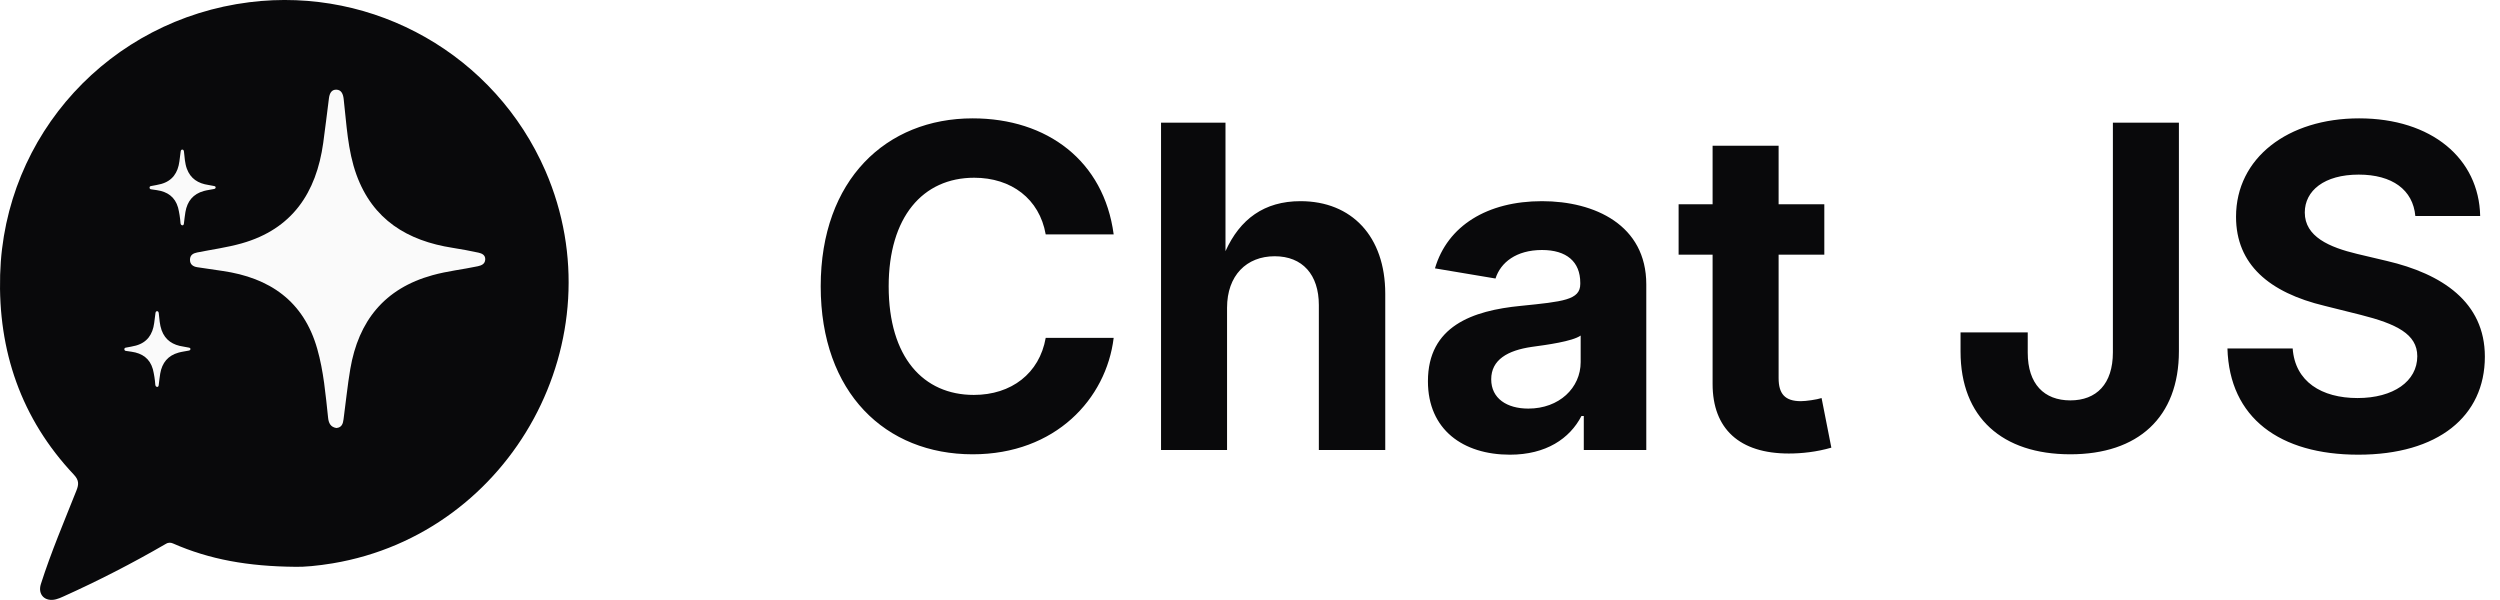
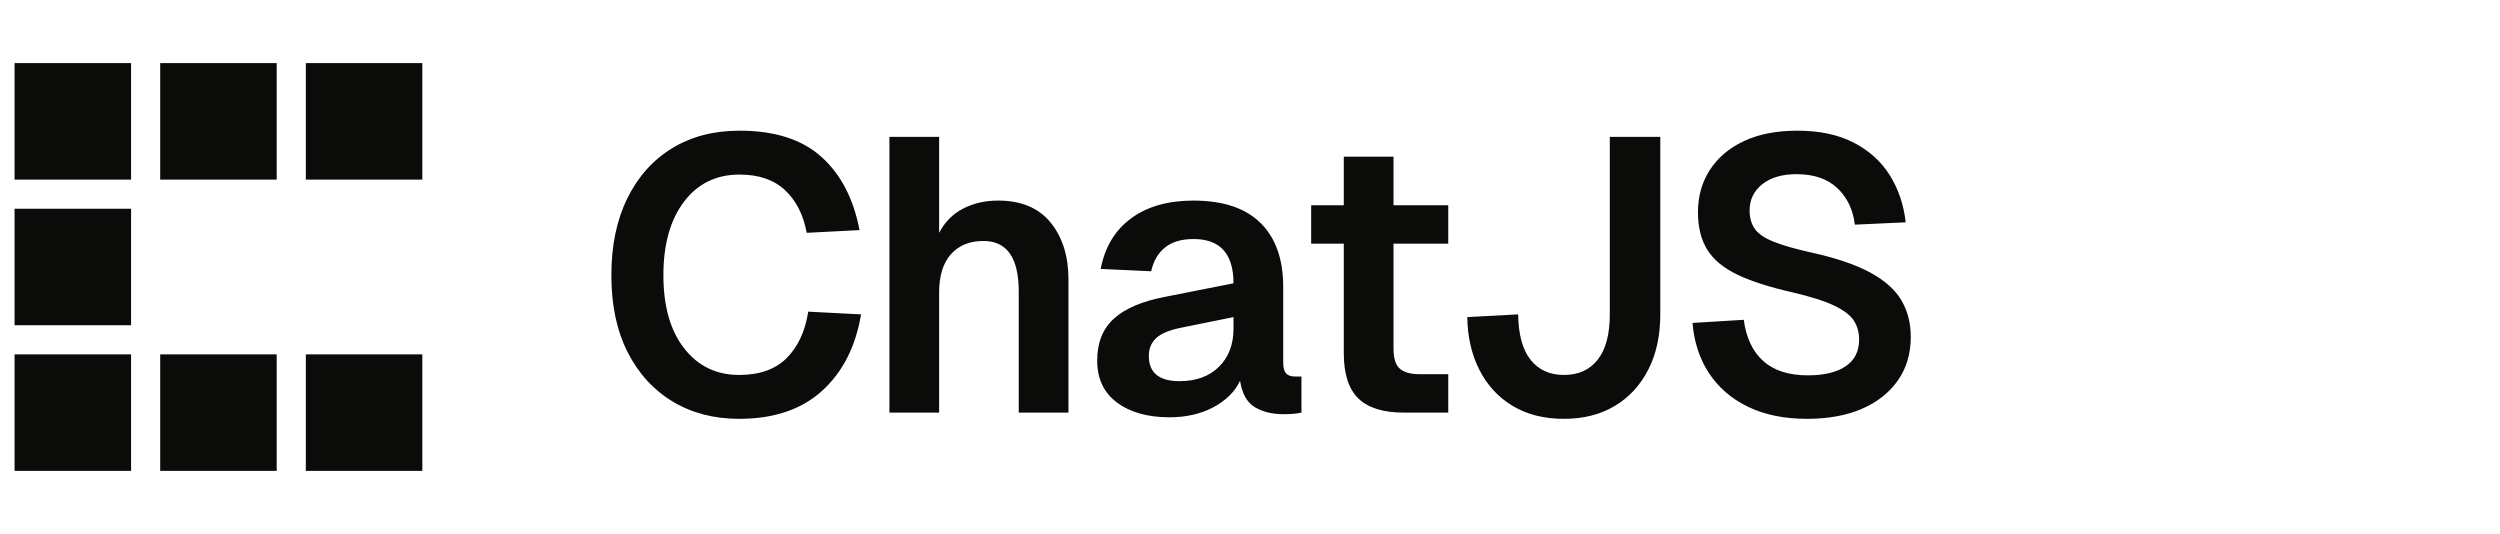
- <svg xmlns="http://www.w3.org/2000/svg" width="100" height="24" viewBox="0 0 100 24" fill="none">
-   <g transform="scale(0.0593)">
-     <path d="M199.24,382.33c-31.76-.28-57.8-4.89-82.57-15.76a5,5,0,0,0-5.08.45,759,759,0,0,1-69,35.41,28.59,28.59,0,0,1-4.82,1.82c-7.38,1.9-12.5-3.12-10.18-10.34,6.87-21.46,15.7-42.2,24-63.11,1.7-4.27,1.64-7-1.81-10.67C14.16,282.32-1.37,236.59.09,185.39,2.8,90.7,74.07,13.33,168.19,1.5A191.73,191.73,0,0,1,367.93,115.31c49,113-22.2,244.36-143.53,264.68C214.51,381.65,204.49,382.54,199.24,382.33Z" fill="#09090B" />
-     <path d="M226.88,288.71c-3.9-.64-5.17-3.31-5.56-6.86-1.69-15.65-3-31.38-7.34-46.59-9.19-32.27-32.1-47.92-64-52.52-5.66-.82-11.32-1.61-17-2.51-2.84-.45-4.89-1.93-4.83-5.09s2.2-4.3,4.8-4.83c10-2,20.26-3.37,30.08-6.15,34.08-9.64,50.32-34.14,55-67.78,1.41-10,2.54-20.11,3.86-30.16.39-3,1.59-5.84,5-5.74s4.53,3,4.91,6.16c2,17.22,2.67,34.72,8.64,51.23,11,30.32,34.34,44.55,64.86,49.3,5.85.91,11.68,2,17.45,3.25,2.27.51,4.73,1.58,4.56,4.64s-2.54,4-5.08,4.55c-10.1,2.15-20.41,3.22-30.42,6-32.47,8.93-50,30.91-55.53,63.3-1.92,11.25-3,22.65-4.56,34C231.37,285.71,230.55,288.43,226.88,288.71Z" fill="#FAFAFA" />
-     <path d="M123,152c-.88-.15-1.16-.74-1.25-1.54a62.33,62.33,0,0,0-1.64-10.44c-2.06-7.22-7.19-10.73-14.34-11.76-1.27-.18-2.53-.36-3.81-.56a1.1,1.1,0,0,1-1.08-1.14c0-.71.49-1,1.08-1.08,2.24-.45,4.53-.76,6.73-1.38C116.31,122,120,116.48,121,108.94c.32-2.24.57-4.5.87-6.75.09-.67.36-1.31,1.12-1.29s1,.68,1.1,1.38c.45,3.86.6,7.78,1.93,11.48,2.47,6.79,7.7,10,14.53,11,1.31.21,2.62.45,3.91.73.51.11,1.06.35,1,1s-.57.9-1.13,1c-2.27.48-4.58.72-6.82,1.34-7.27,2-11.2,6.93-12.44,14.18-.43,2.52-.67,5.08-1,7.62C124,151.35,123.8,152,123,152Z" fill="#FAFAFA" />
-     <path d="M106,261c-.88-.15-1.16-.74-1.25-1.54a62.33,62.33,0,0,0-1.64-10.44c-2.06-7.22-7.19-10.73-14.34-11.76-1.27-.18-2.53-.36-3.81-.56a1.1,1.1,0,0,1-1.08-1.14c0-.71.49-1,1.08-1.08,2.24-.45,4.53-.76,6.73-1.38C99.31,231,103,225.48,104,217.94c.32-2.24.57-4.5.87-6.75.09-.67.36-1.31,1.12-1.29s1,.68,1.1,1.38c.45,3.86.6,7.78,1.93,11.48,2.47,6.79,7.7,10,14.53,11,1.31.21,2.62.45,3.91.73.51.11,1.06.35,1,1s-.57.9-1.13,1c-2.27.48-4.58.72-6.82,1.34-7.27,2-11.2,6.93-12.44,14.18-.43,2.52-.67,5.08-1,7.62C107,260.35,106.8,261,106,261Z" fill="#FAFAFA" />
+ <svg xmlns="http://www.w3.org/2000/svg" width="206" height="44" viewBox="0 0 206 44">
+   <g fill="#0b0b0a">
+     <g transform="translate(0 4) scale(1.2)">
+       <path d="M1 1h8v8H1zm10 0h8v8h-8zm10 0h8v8h-8zM1 11h8v8H1zm0 10h8v8H1zm10 0h8v8h-8zm10 0h8v8h-8z" />
+     </g>
+     <path transform="translate(49 34) scale(0.032)" d="M372 16Q275 16 201.0 -28.5Q127 -73 85.0 -155.5Q43 -238 43 -354Q43 -468 84.0 -551.5Q125 -635 199.0 -680.5Q273 -726 373 -726Q509 -726 584.0 -658.5Q659 -591 682 -470L546 -463Q533 -533 490.0 -573.0Q447 -613 373 -613Q283 -613 230.0 -543.0Q177 -473 177 -354Q177 -234 230.5 -165.5Q284 -97 372 -97Q451 -97 494.5 -140.5Q538 -184 550 -260L686 -253Q665 -128 585.5 -56.0Q506 16 372 16ZM759.0 0V-710H887.0V-463Q909.0 -505 949.0 -525.5Q989.0 -546 1039.0 -546Q1128.0 -546 1174.0 -489.5Q1220.0 -433 1220.0 -343V0H1092.0V-312Q1092.0 -442 1001.0 -442Q948.0 -442 917.5 -408.0Q887.0 -374 887.0 -309V0ZM1480.0 12Q1396.0 12 1345.0 -26.0Q1294.0 -64 1294.0 -134Q1294.0 -203 1337.0 -242.0Q1380.0 -281 1468.0 -298L1645.0 -333Q1645.0 -447 1542.0 -447Q1496.0 -447 1469.0 -425.5Q1442.0 -404 1433.0 -364L1303.0 -370Q1319.0 -454 1381.0 -500.0Q1443.0 -546 1542.0 -546Q1656.0 -546 1714.5 -488.5Q1773.0 -431 1773.0 -324V-130Q1773.0 -109 1780.5 -101.0Q1788.0 -93 1803.0 -93H1820.0V0Q1803.0 4 1773.0 4Q1730.0 4 1700.0 -14.0Q1670.0 -32 1662.0 -81V-82Q1642.0 -40 1593.5 -14.0Q1545.0 12 1480.0 12ZM1506.0 -81Q1570.0 -81 1607.5 -118.0Q1645.0 -155 1645.0 -216V-246L1507.0 -218Q1464.0 -209 1445.5 -191.5Q1427.0 -174 1427.0 -146Q1427.0 -81 1506.0 -81ZM2084.0 0Q2004.0 0 1966.5 -36.5Q1929.0 -73 1929.0 -153V-435H1845.0V-534H1929.0V-659H2057.0V-534H2198.0V-435H2057.0V-165Q2057.0 -127 2073.5 -113.0Q2090.0 -99 2123.0 -99H2198.0V0ZM2496.0 16Q2419.0 16 2363.5 -17.5Q2308.0 -51 2278.0 -110.5Q2248.0 -170 2247.0 -246L2378.0 -253Q2379.0 -175 2410.0 -136.0Q2441.0 -97 2496.0 -97Q2552.0 -97 2583.0 -136.5Q2614.0 -176 2614.0 -253V-710H2744.0V-253Q2744.0 -171 2713.0 -110.5Q2682.0 -50 2626.5 -17.0Q2571.0 16 2496.0 16ZM3122.0 16Q3034.0 16 2970.0 -15.0Q2906.0 -46 2869.5 -101.5Q2833.0 -157 2827.0 -231L2959.0 -239Q2968.0 -170 3009.0 -133.0Q3050.0 -96 3124.0 -96Q3187.0 -96 3221.5 -119.5Q3256.0 -143 3256.0 -188Q3256.0 -215 3243.0 -236.0Q3230.0 -257 3193.0 -275.0Q3156.0 -293 3083.0 -310Q2995.0 -330 2942.0 -355.5Q2889.0 -381 2865.0 -419.5Q2841.0 -458 2841.0 -516Q2841.0 -578 2872.0 -625.5Q2903.0 -673 2960.0 -699.5Q3017.0 -726 3097.0 -726Q3182.0 -726 3241.5 -695.5Q3301.0 -665 3334.5 -612.0Q3368.0 -559 3376.0 -490L3245.0 -484Q3238.0 -542 3200.0 -578.0Q3162.0 -614 3095.0 -614Q3039.0 -614 3006.5 -588.0Q2974.0 -562 2974.0 -521Q2974.0 -492 2987.5 -473.0Q3001.0 -454 3036.0 -440.0Q3071.0 -426 3134.0 -412Q3229.0 -391 3285.0 -360.5Q3341.0 -330 3365.0 -289.0Q3389.0 -248 3389.0 -195Q3389.0 -130 3355.5 -82.5Q3322.0 -35 3262.5 -9.5Q3203.0 16 3122.0 16Z" />
  </g>
-   <text x="32" y="18" font-family="system-ui, -apple-system, sans-serif" font-size="18" font-weight="700" fill="#09090B">Chat JS</text>
</svg>
